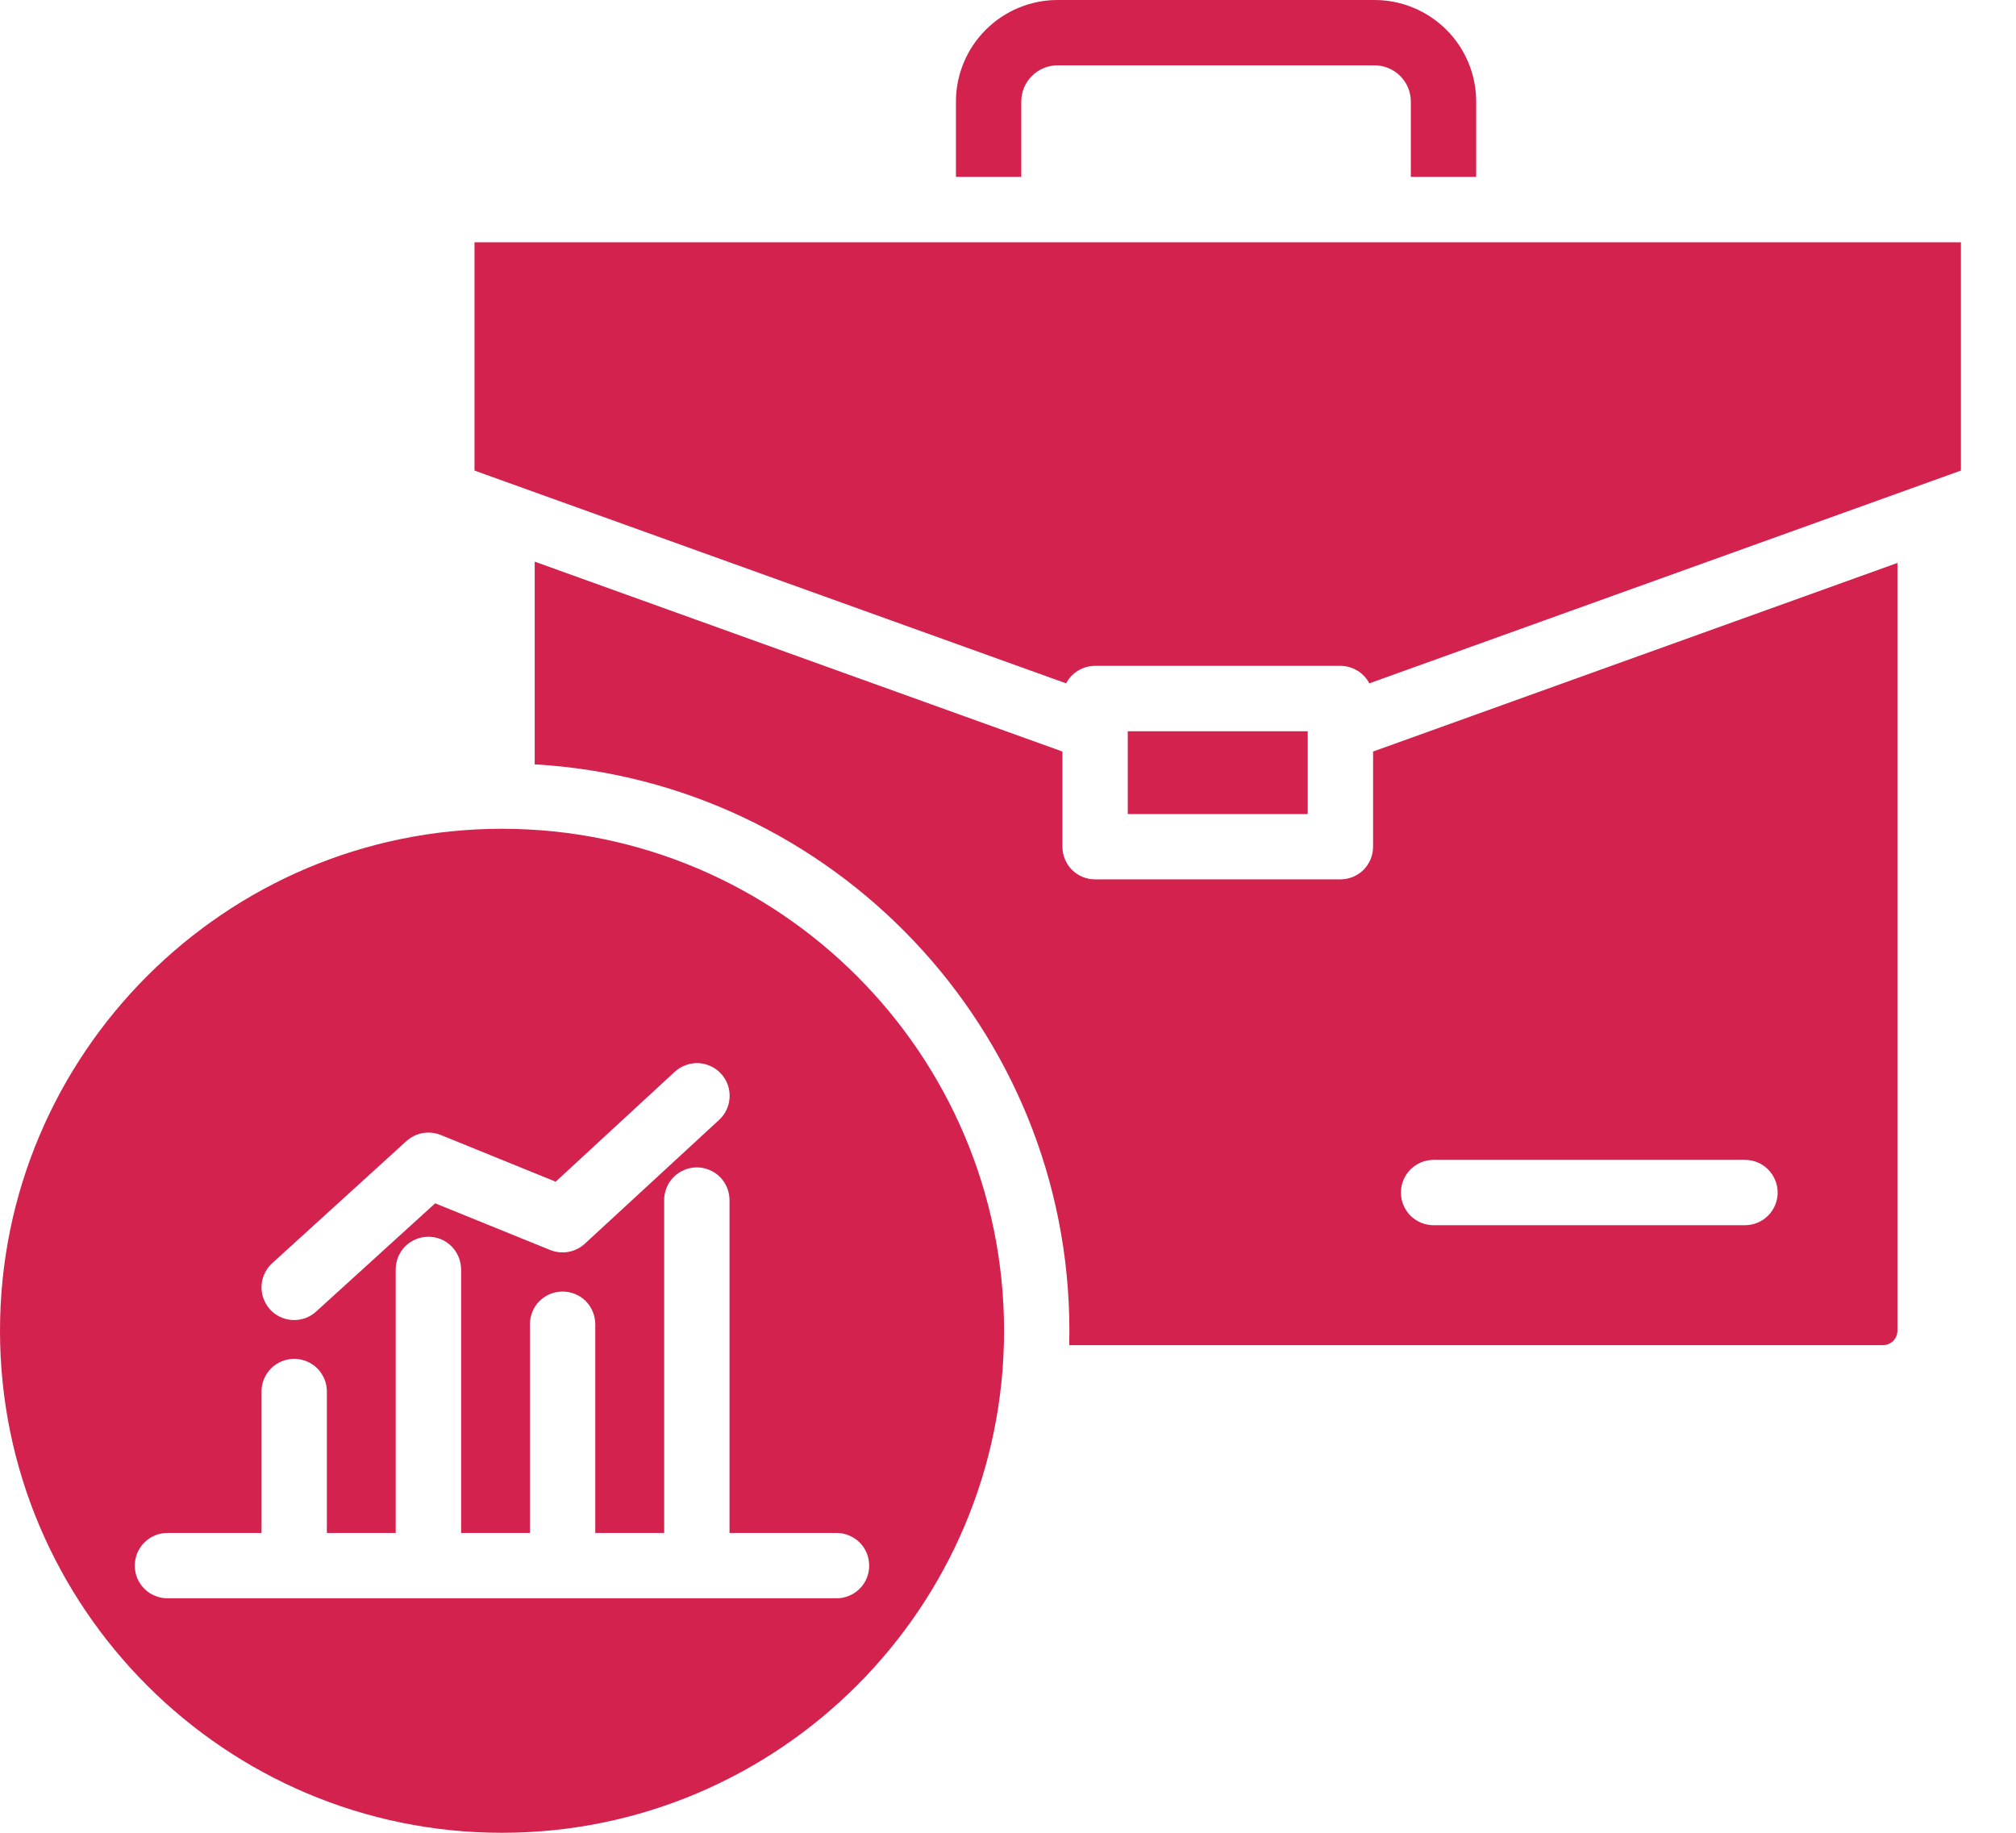
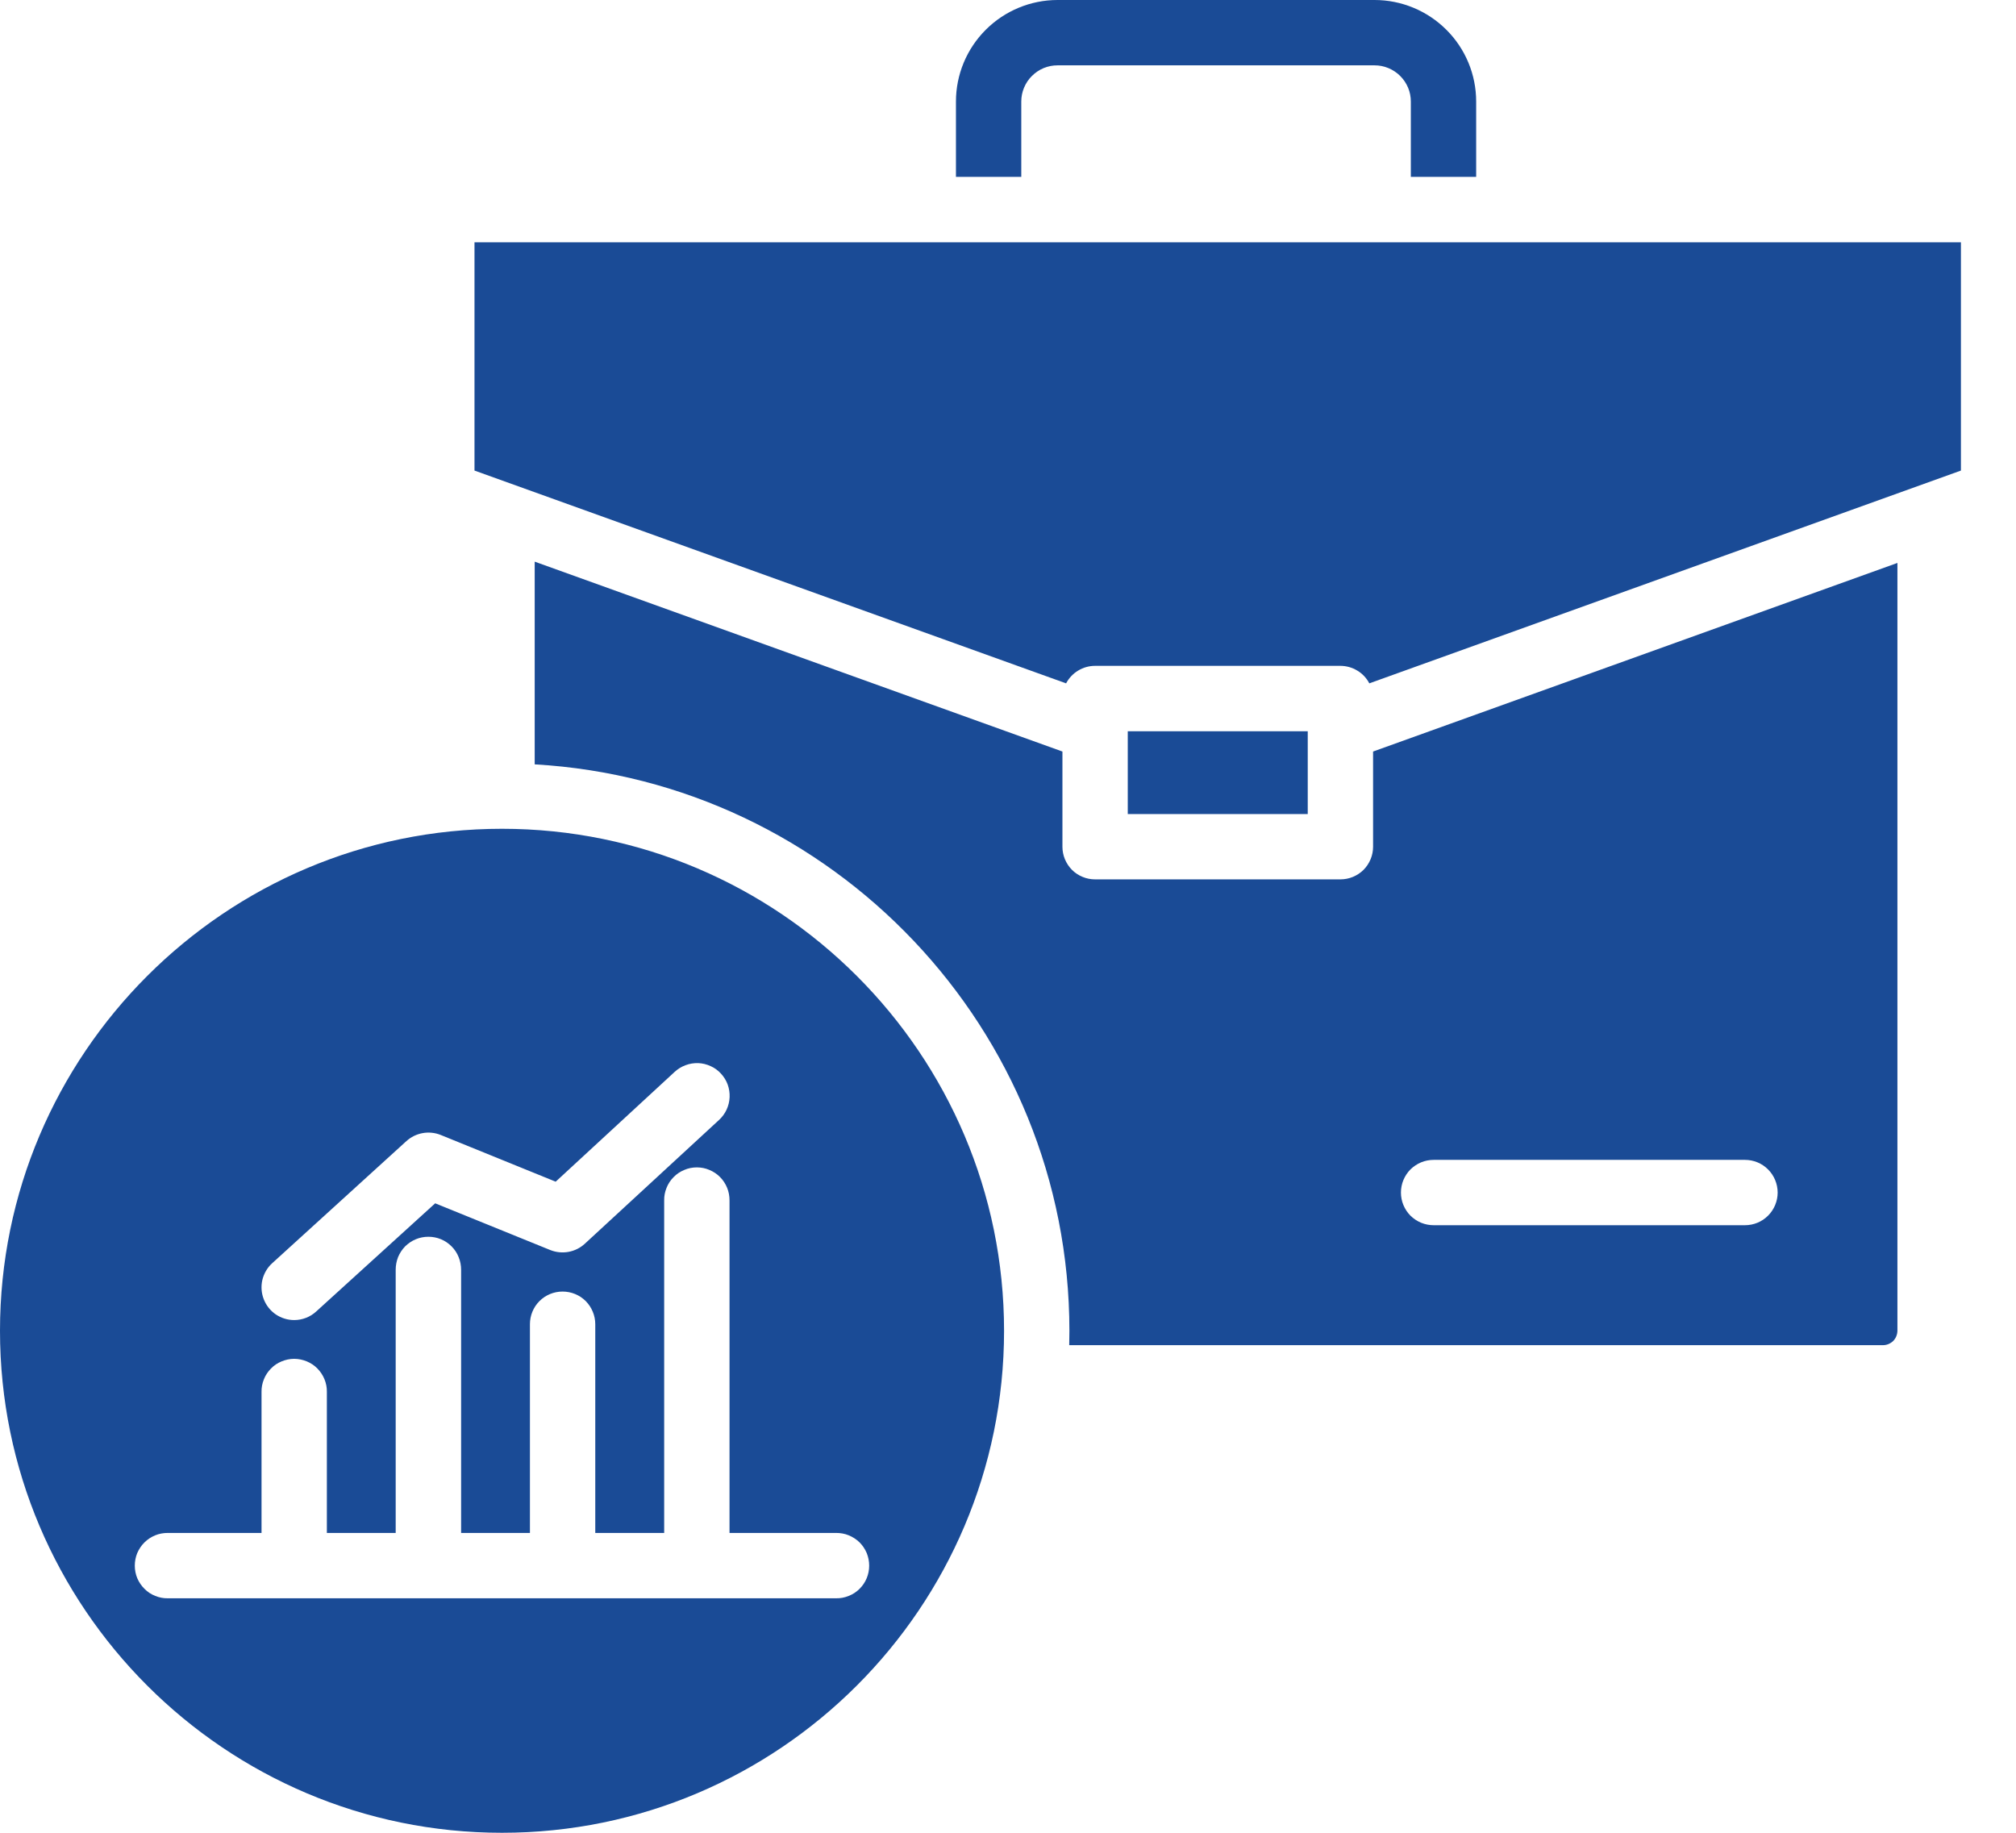
<svg xmlns="http://www.w3.org/2000/svg" width="22" height="20" viewBox="0 0 22 20" fill="none">
-   <path fill-rule="evenodd" clip-rule="evenodd" d="M15.288 13.014C15.288 12.967 15.297 12.92 15.315 12.877C15.333 12.834 15.359 12.794 15.392 12.761C15.426 12.728 15.465 12.702 15.508 12.684C15.552 12.666 15.598 12.657 15.645 12.657H19.042C19.137 12.657 19.227 12.694 19.294 12.761C19.361 12.828 19.399 12.919 19.399 13.014C19.399 13.108 19.361 13.199 19.294 13.266C19.227 13.333 19.137 13.37 19.042 13.37H15.645C15.598 13.37 15.552 13.361 15.508 13.343C15.465 13.325 15.426 13.299 15.392 13.266C15.359 13.233 15.333 13.193 15.315 13.15C15.297 13.107 15.288 13.06 15.288 13.014ZM10.957 14.522C10.957 11.501 8.499 9.044 5.478 9.044C2.458 9.044 0 11.501 0 14.522C0 17.543 2.458 20 5.478 20C8.499 20 10.957 17.542 10.957 14.522V14.522ZM5.178 5.135L11.634 7.457C11.664 7.4 11.71 7.351 11.765 7.318C11.821 7.284 11.885 7.266 11.95 7.266H14.627C14.692 7.266 14.756 7.284 14.812 7.318C14.868 7.351 14.913 7.4 14.943 7.457L21.399 5.135V2.644H5.178V5.135ZM12.307 7.98V8.883H14.271V7.98H12.307ZM5.835 6.129V8.341C9.083 8.527 11.67 11.228 11.67 14.522C11.67 14.574 11.669 14.627 11.668 14.679H20.549C20.59 14.679 20.63 14.662 20.66 14.633C20.689 14.604 20.705 14.564 20.706 14.522V6.143L14.984 8.201V9.24C14.984 9.286 14.975 9.333 14.957 9.376C14.939 9.419 14.913 9.459 14.88 9.492C14.847 9.525 14.807 9.551 14.764 9.569C14.721 9.587 14.674 9.596 14.627 9.596H11.95C11.903 9.596 11.857 9.587 11.814 9.569C11.77 9.551 11.731 9.525 11.698 9.492C11.665 9.459 11.639 9.419 11.621 9.376C11.603 9.333 11.594 9.286 11.594 9.24V8.201L5.835 6.129ZM7.961 16.728H9.125C9.172 16.728 9.219 16.736 9.262 16.754C9.306 16.772 9.346 16.798 9.38 16.831C9.413 16.864 9.44 16.904 9.458 16.947C9.476 16.991 9.485 17.038 9.485 17.085C9.485 17.132 9.476 17.179 9.458 17.222C9.44 17.266 9.413 17.305 9.38 17.338C9.346 17.372 9.306 17.398 9.262 17.415C9.219 17.433 9.172 17.442 9.125 17.441H1.831C1.784 17.442 1.737 17.433 1.694 17.415C1.65 17.398 1.61 17.372 1.577 17.338C1.543 17.305 1.517 17.266 1.498 17.222C1.48 17.179 1.471 17.132 1.471 17.085C1.471 17.038 1.48 16.991 1.498 16.947C1.517 16.904 1.543 16.864 1.577 16.831C1.61 16.798 1.65 16.772 1.694 16.754C1.737 16.736 1.784 16.728 1.831 16.728H2.854V15.189C2.853 15.142 2.862 15.095 2.88 15.051C2.897 15.007 2.924 14.968 2.957 14.934C2.99 14.9 3.029 14.874 3.073 14.856C3.117 14.838 3.163 14.828 3.21 14.828C3.258 14.828 3.304 14.838 3.348 14.856C3.391 14.874 3.431 14.9 3.464 14.934C3.497 14.968 3.523 15.007 3.541 15.051C3.559 15.095 3.568 15.142 3.567 15.189V16.728H4.318V13.856C4.318 13.809 4.327 13.762 4.344 13.718C4.362 13.675 4.388 13.635 4.421 13.601C4.455 13.568 4.494 13.541 4.538 13.523C4.581 13.505 4.628 13.496 4.675 13.496C4.722 13.496 4.769 13.505 4.812 13.523C4.856 13.541 4.895 13.568 4.928 13.601C4.962 13.635 4.988 13.675 5.005 13.718C5.023 13.762 5.032 13.809 5.032 13.856V16.728H5.783V14.45C5.783 14.356 5.82 14.265 5.887 14.198C5.954 14.131 6.045 14.094 6.139 14.094C6.234 14.094 6.325 14.131 6.392 14.198C6.458 14.265 6.496 14.356 6.496 14.45V16.728H7.248V13.1C7.247 13.052 7.256 13.006 7.274 12.962C7.291 12.918 7.318 12.878 7.351 12.845C7.384 12.811 7.423 12.785 7.467 12.767C7.51 12.748 7.557 12.739 7.604 12.739C7.652 12.739 7.698 12.748 7.742 12.767C7.785 12.785 7.825 12.811 7.858 12.845C7.891 12.878 7.917 12.918 7.935 12.962C7.953 13.006 7.961 13.052 7.961 13.1V16.728H7.961ZM3.21 14.405C3.138 14.405 3.068 14.383 3.009 14.343C2.949 14.302 2.904 14.244 2.878 14.177C2.852 14.11 2.847 14.037 2.863 13.967C2.88 13.897 2.917 13.833 2.97 13.785L4.435 12.452C4.485 12.407 4.546 12.377 4.612 12.365C4.678 12.353 4.747 12.36 4.809 12.385L6.064 12.895L7.362 11.697C7.397 11.665 7.437 11.64 7.481 11.624C7.525 11.607 7.572 11.6 7.619 11.601C7.666 11.603 7.712 11.614 7.755 11.634C7.798 11.653 7.836 11.681 7.868 11.716C7.9 11.751 7.925 11.791 7.941 11.835C7.957 11.88 7.964 11.926 7.962 11.973C7.96 12.02 7.949 12.066 7.929 12.109C7.909 12.152 7.881 12.19 7.846 12.222L6.381 13.573C6.332 13.618 6.27 13.649 6.203 13.661C6.137 13.673 6.068 13.666 6.005 13.641L4.749 13.131L3.45 14.312C3.385 14.372 3.299 14.405 3.21 14.405ZM11.145 1.93V1.108C11.145 1.056 11.155 1.005 11.175 0.957C11.195 0.909 11.224 0.865 11.261 0.829C11.298 0.792 11.341 0.763 11.389 0.743C11.438 0.723 11.489 0.713 11.541 0.713H15C15.052 0.713 15.103 0.723 15.151 0.743C15.199 0.763 15.243 0.792 15.28 0.829C15.316 0.865 15.346 0.909 15.366 0.957C15.386 1.005 15.396 1.056 15.396 1.108V1.93H16.109V1.108C16.109 0.814 15.992 0.532 15.784 0.325C15.576 0.117 15.294 5.50983e-05 15 0H11.541C11.247 7.73637e-05 10.965 0.117 10.757 0.325C10.549 0.533 10.432 0.814 10.432 1.108V1.93H11.145Z" fill="#D3224D" />
+   <path fill-rule="evenodd" clip-rule="evenodd" d="M15.288 13.014C15.288 12.967 15.297 12.92 15.315 12.877C15.333 12.834 15.359 12.794 15.392 12.761C15.426 12.728 15.465 12.702 15.508 12.684C15.552 12.666 15.598 12.657 15.645 12.657H19.042C19.137 12.657 19.227 12.694 19.294 12.761C19.361 12.828 19.399 12.919 19.399 13.014C19.399 13.108 19.361 13.199 19.294 13.266C19.227 13.333 19.137 13.37 19.042 13.37H15.645C15.598 13.37 15.552 13.361 15.508 13.343C15.465 13.325 15.426 13.299 15.392 13.266C15.359 13.233 15.333 13.193 15.315 13.15C15.297 13.107 15.288 13.06 15.288 13.014ZM10.957 14.522C10.957 11.501 8.499 9.044 5.478 9.044C2.458 9.044 0 11.501 0 14.522C0 17.543 2.458 20 5.478 20C8.499 20 10.957 17.542 10.957 14.522V14.522ZM5.178 5.135L11.634 7.457C11.664 7.4 11.71 7.351 11.765 7.318C11.821 7.284 11.885 7.266 11.95 7.266H14.627C14.692 7.266 14.756 7.284 14.812 7.318C14.868 7.351 14.913 7.4 14.943 7.457L21.399 5.135V2.644H5.178V5.135ZM12.307 7.98V8.883H14.271V7.98H12.307ZM5.835 6.129V8.341C9.083 8.527 11.67 11.228 11.67 14.522C11.67 14.574 11.669 14.627 11.668 14.679H20.549C20.59 14.679 20.63 14.662 20.66 14.633C20.689 14.604 20.705 14.564 20.706 14.522V6.143L14.984 8.201V9.24C14.984 9.286 14.975 9.333 14.957 9.376C14.939 9.419 14.913 9.459 14.88 9.492C14.847 9.525 14.807 9.551 14.764 9.569C14.721 9.587 14.674 9.596 14.627 9.596H11.95C11.903 9.596 11.857 9.587 11.814 9.569C11.77 9.551 11.731 9.525 11.698 9.492C11.665 9.459 11.639 9.419 11.621 9.376C11.603 9.333 11.594 9.286 11.594 9.24V8.201L5.835 6.129ZM7.961 16.728H9.125C9.172 16.728 9.219 16.736 9.262 16.754C9.306 16.772 9.346 16.798 9.38 16.831C9.413 16.864 9.44 16.904 9.458 16.947C9.476 16.991 9.485 17.038 9.485 17.085C9.485 17.132 9.476 17.179 9.458 17.222C9.44 17.266 9.413 17.305 9.38 17.338C9.346 17.372 9.306 17.398 9.262 17.415C9.219 17.433 9.172 17.442 9.125 17.441H1.831C1.784 17.442 1.737 17.433 1.694 17.415C1.65 17.398 1.61 17.372 1.577 17.338C1.543 17.305 1.517 17.266 1.498 17.222C1.48 17.179 1.471 17.132 1.471 17.085C1.471 17.038 1.48 16.991 1.498 16.947C1.517 16.904 1.543 16.864 1.577 16.831C1.61 16.798 1.65 16.772 1.694 16.754C1.737 16.736 1.784 16.728 1.831 16.728H2.854V15.189C2.853 15.142 2.862 15.095 2.88 15.051C2.897 15.007 2.924 14.968 2.957 14.934C2.99 14.9 3.029 14.874 3.073 14.856C3.117 14.838 3.163 14.828 3.21 14.828C3.258 14.828 3.304 14.838 3.348 14.856C3.391 14.874 3.431 14.9 3.464 14.934C3.497 14.968 3.523 15.007 3.541 15.051C3.559 15.095 3.568 15.142 3.567 15.189V16.728H4.318V13.856C4.318 13.809 4.327 13.762 4.344 13.718C4.362 13.675 4.388 13.635 4.421 13.601C4.455 13.568 4.494 13.541 4.538 13.523C4.581 13.505 4.628 13.496 4.675 13.496C4.722 13.496 4.769 13.505 4.812 13.523C4.856 13.541 4.895 13.568 4.928 13.601C4.962 13.635 4.988 13.675 5.005 13.718C5.023 13.762 5.032 13.809 5.032 13.856V16.728H5.783V14.45C5.783 14.356 5.82 14.265 5.887 14.198C5.954 14.131 6.045 14.094 6.139 14.094C6.234 14.094 6.325 14.131 6.392 14.198C6.458 14.265 6.496 14.356 6.496 14.45V16.728H7.248V13.1C7.247 13.052 7.256 13.006 7.274 12.962C7.291 12.918 7.318 12.878 7.351 12.845C7.384 12.811 7.423 12.785 7.467 12.767C7.51 12.748 7.557 12.739 7.604 12.739C7.652 12.739 7.698 12.748 7.742 12.767C7.785 12.785 7.825 12.811 7.858 12.845C7.891 12.878 7.917 12.918 7.935 12.962C7.953 13.006 7.961 13.052 7.961 13.1V16.728H7.961ZM3.21 14.405C3.138 14.405 3.068 14.383 3.009 14.343C2.949 14.302 2.904 14.244 2.878 14.177C2.852 14.11 2.847 14.037 2.863 13.967C2.88 13.897 2.917 13.833 2.97 13.785L4.435 12.452C4.485 12.407 4.546 12.377 4.612 12.365C4.678 12.353 4.747 12.36 4.809 12.385L6.064 12.895L7.362 11.697C7.397 11.665 7.437 11.64 7.481 11.624C7.525 11.607 7.572 11.6 7.619 11.601C7.666 11.603 7.712 11.614 7.755 11.634C7.798 11.653 7.836 11.681 7.868 11.716C7.9 11.751 7.925 11.791 7.941 11.835C7.957 11.88 7.964 11.926 7.962 11.973C7.96 12.02 7.949 12.066 7.929 12.109C7.909 12.152 7.881 12.19 7.846 12.222L6.381 13.573C6.332 13.618 6.27 13.649 6.203 13.661C6.137 13.673 6.068 13.666 6.005 13.641L4.749 13.131L3.45 14.312C3.385 14.372 3.299 14.405 3.21 14.405ZM11.145 1.93V1.108C11.145 1.056 11.155 1.005 11.175 0.957C11.195 0.909 11.224 0.865 11.261 0.829C11.298 0.792 11.341 0.763 11.389 0.743C11.438 0.723 11.489 0.713 11.541 0.713H15C15.052 0.713 15.103 0.723 15.151 0.743C15.199 0.763 15.243 0.792 15.28 0.829C15.316 0.865 15.346 0.909 15.366 0.957C15.386 1.005 15.396 1.056 15.396 1.108V1.93H16.109V1.108C16.109 0.814 15.992 0.532 15.784 0.325C15.576 0.117 15.294 5.50983e-05 15 0H11.541C11.247 7.73637e-05 10.965 0.117 10.757 0.325C10.549 0.533 10.432 0.814 10.432 1.108V1.93H11.145Z" fill="#1A4B96" />
</svg>
